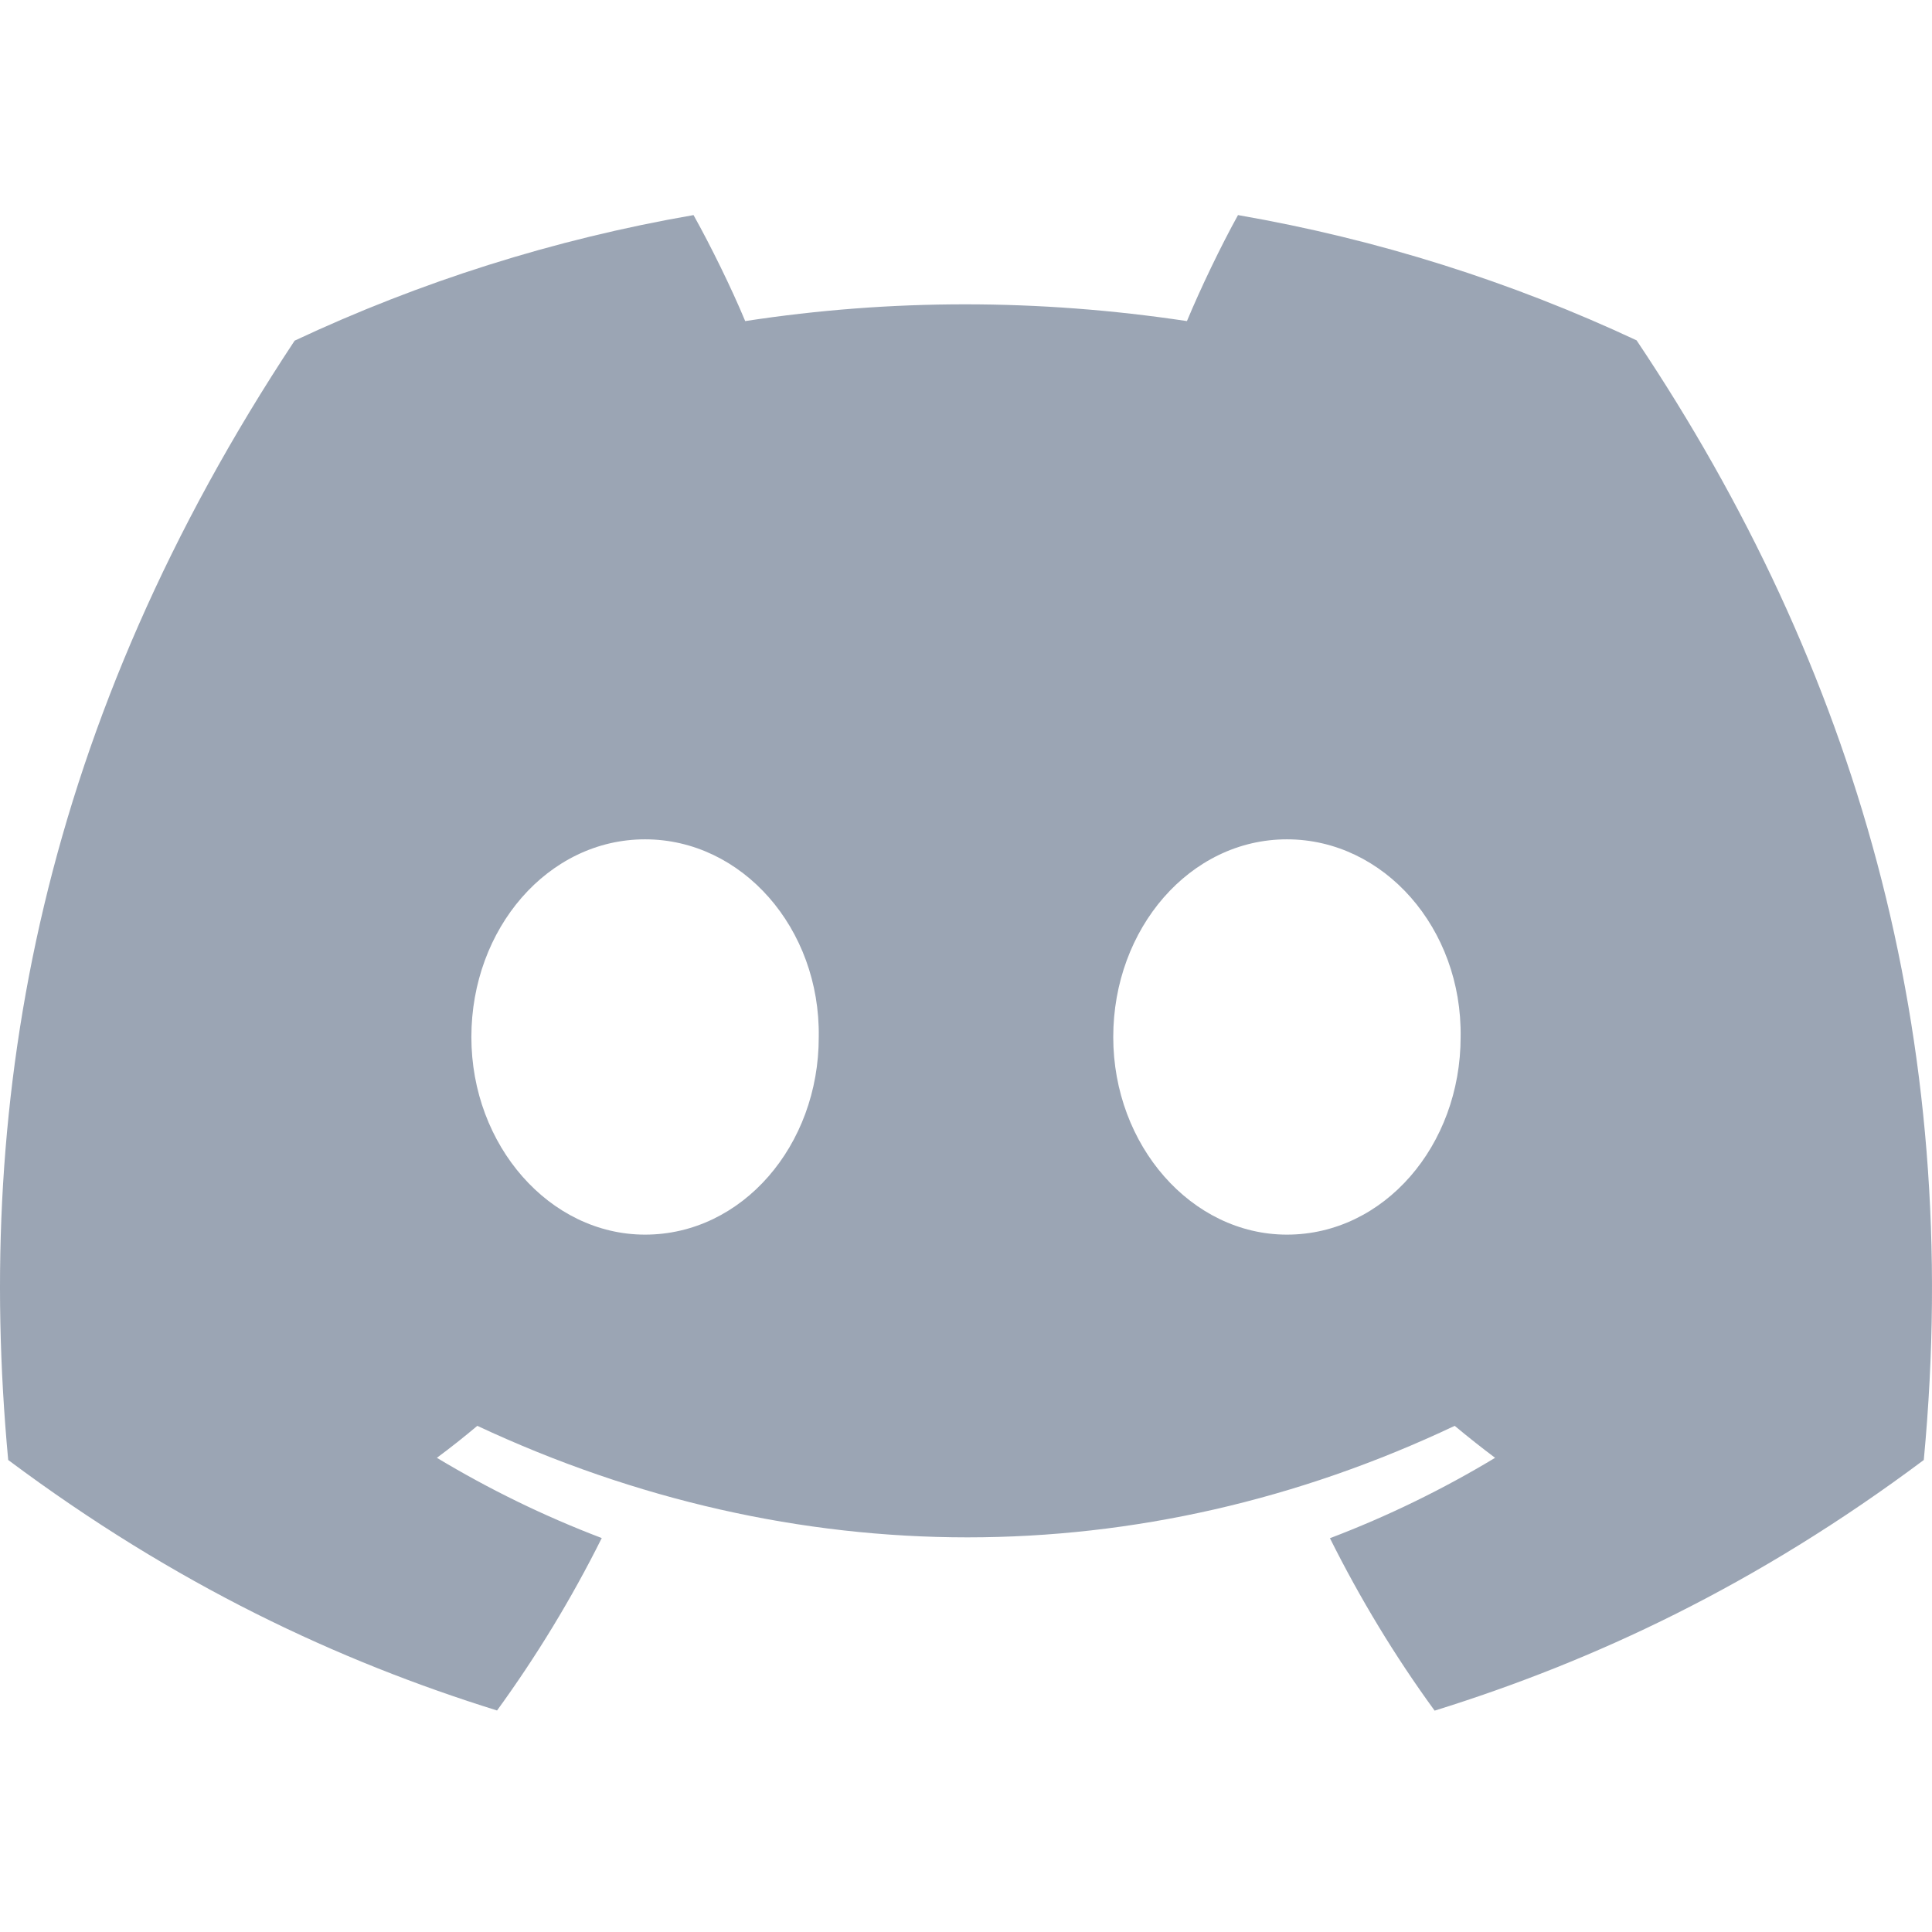
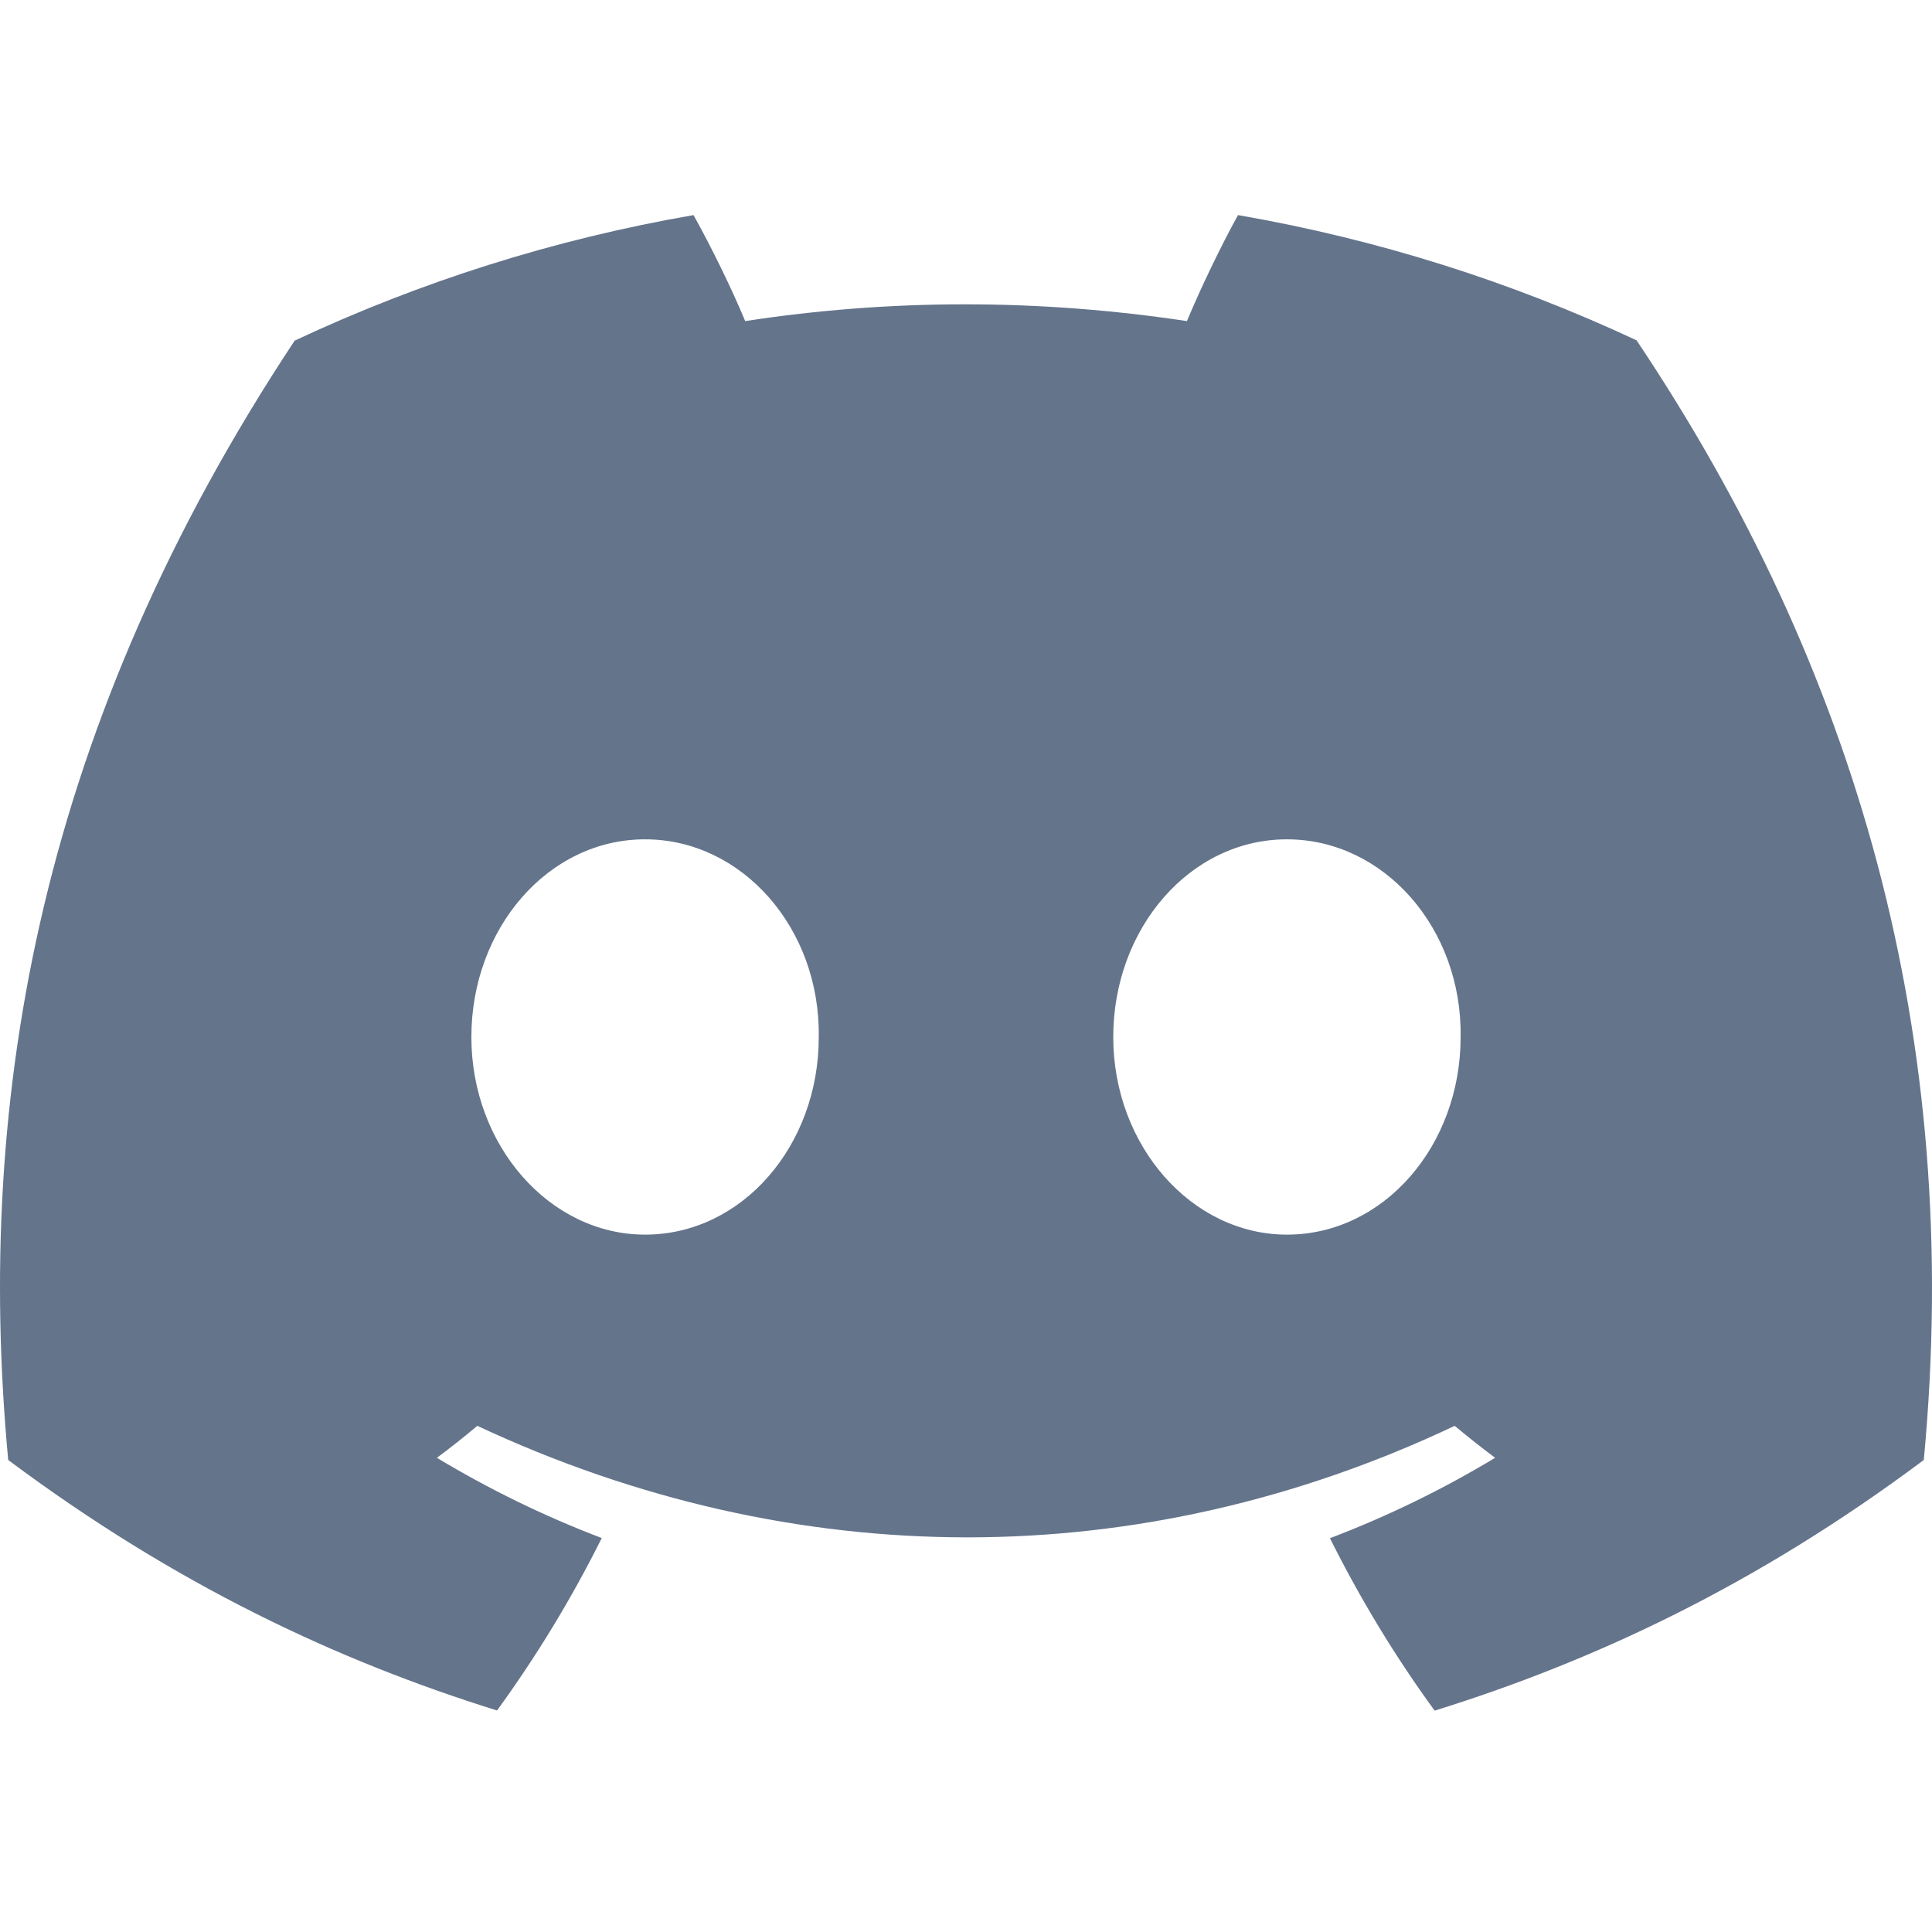
<svg xmlns="http://www.w3.org/2000/svg" width="800px" height="800px" viewBox="0 -28.5 256 256" version="1.1" preserveAspectRatio="xMidYMid">
  <g>
-     <path d="M216.856,16.597 C200.285,8.843 182.566,3.208 164.042,0 C161.767,4.113 159.109,9.645 157.276,14.046 C137.584,11.085 118.073,11.085 98.743,14.046 C96.911,9.645 94.193,4.113 91.897,0 C73.353,3.208 55.613,8.864 39.042,16.638 C5.618,67.147 -3.443,116.401 1.087,164.956 C23.256,181.511 44.74,191.568 65.862,198.149 C71.077,190.971 75.728,183.341 79.735,175.3 C72.104,172.401 64.795,168.822 57.889,164.668 C59.721,163.311 61.513,161.891 63.245,160.431 C105.367,180.133 151.135,180.133 192.755,160.431 C194.506,161.891 196.298,163.311 198.11,164.668 C191.184,168.843 183.855,172.421 176.224,175.321 C180.23,183.341 184.862,190.992 190.097,198.169 C211.239,191.588 232.743,181.532 254.912,164.956 C260.228,108.668 245.831,59.866 216.856,16.597 Z M85.474,135.095 C72.829,135.095 62.459,123.29 62.459,108.915 C62.459,94.54 72.608,82.715 85.474,82.715 C98.341,82.715 108.71,94.519 108.489,108.915 C108.509,123.29 98.341,135.095 85.474,135.095 Z M170.525,135.095 C157.88,135.095 147.511,123.29 147.511,108.915 C147.511,94.54 157.659,82.715 170.525,82.715 C183.392,82.715 193.761,94.519 193.54,108.915 C193.54,123.29 183.392,135.095 170.525,135.095 Z" fill="#64748ba4" fill-rule="nonzero">
+     <path d="M216.856,16.597 C200.285,8.843 182.566,3.208 164.042,0 C161.767,4.113 159.109,9.645 157.276,14.046 C137.584,11.085 118.073,11.085 98.743,14.046 C96.911,9.645 94.193,4.113 91.897,0 C73.353,3.208 55.613,8.864 39.042,16.638 C5.618,67.147 -3.443,116.401 1.087,164.956 C23.256,181.511 44.74,191.568 65.862,198.149 C71.077,190.971 75.728,183.341 79.735,175.3 C72.104,172.401 64.795,168.822 57.889,164.668 C59.721,163.311 61.513,161.891 63.245,160.431 C105.367,180.133 151.135,180.133 192.755,160.431 C194.506,161.891 196.298,163.311 198.11,164.668 C191.184,168.843 183.855,172.421 176.224,175.321 C180.23,183.341 184.862,190.992 190.097,198.169 C211.239,191.588 232.743,181.532 254.912,164.956 C260.228,108.668 245.831,59.866 216.856,16.597 Z M85.474,135.095 C72.829,135.095 62.459,123.29 62.459,108.915 C62.459,94.54 72.608,82.715 85.474,82.715 C98.341,82.715 108.71,94.519 108.489,108.915 C108.509,123.29 98.341,135.095 85.474,135.095 Z M170.525,135.095 C157.88,135.095 147.511,123.29 147.511,108.915 C147.511,94.54 157.659,82.715 170.525,82.715 C183.392,82.715 193.761,94.519 193.54,108.915 C193.54,123.29 183.392,135.095 170.525,135.095 Z" fill="#64748b" fill-rule="nonzero">

</path>
  </g>
</svg>
